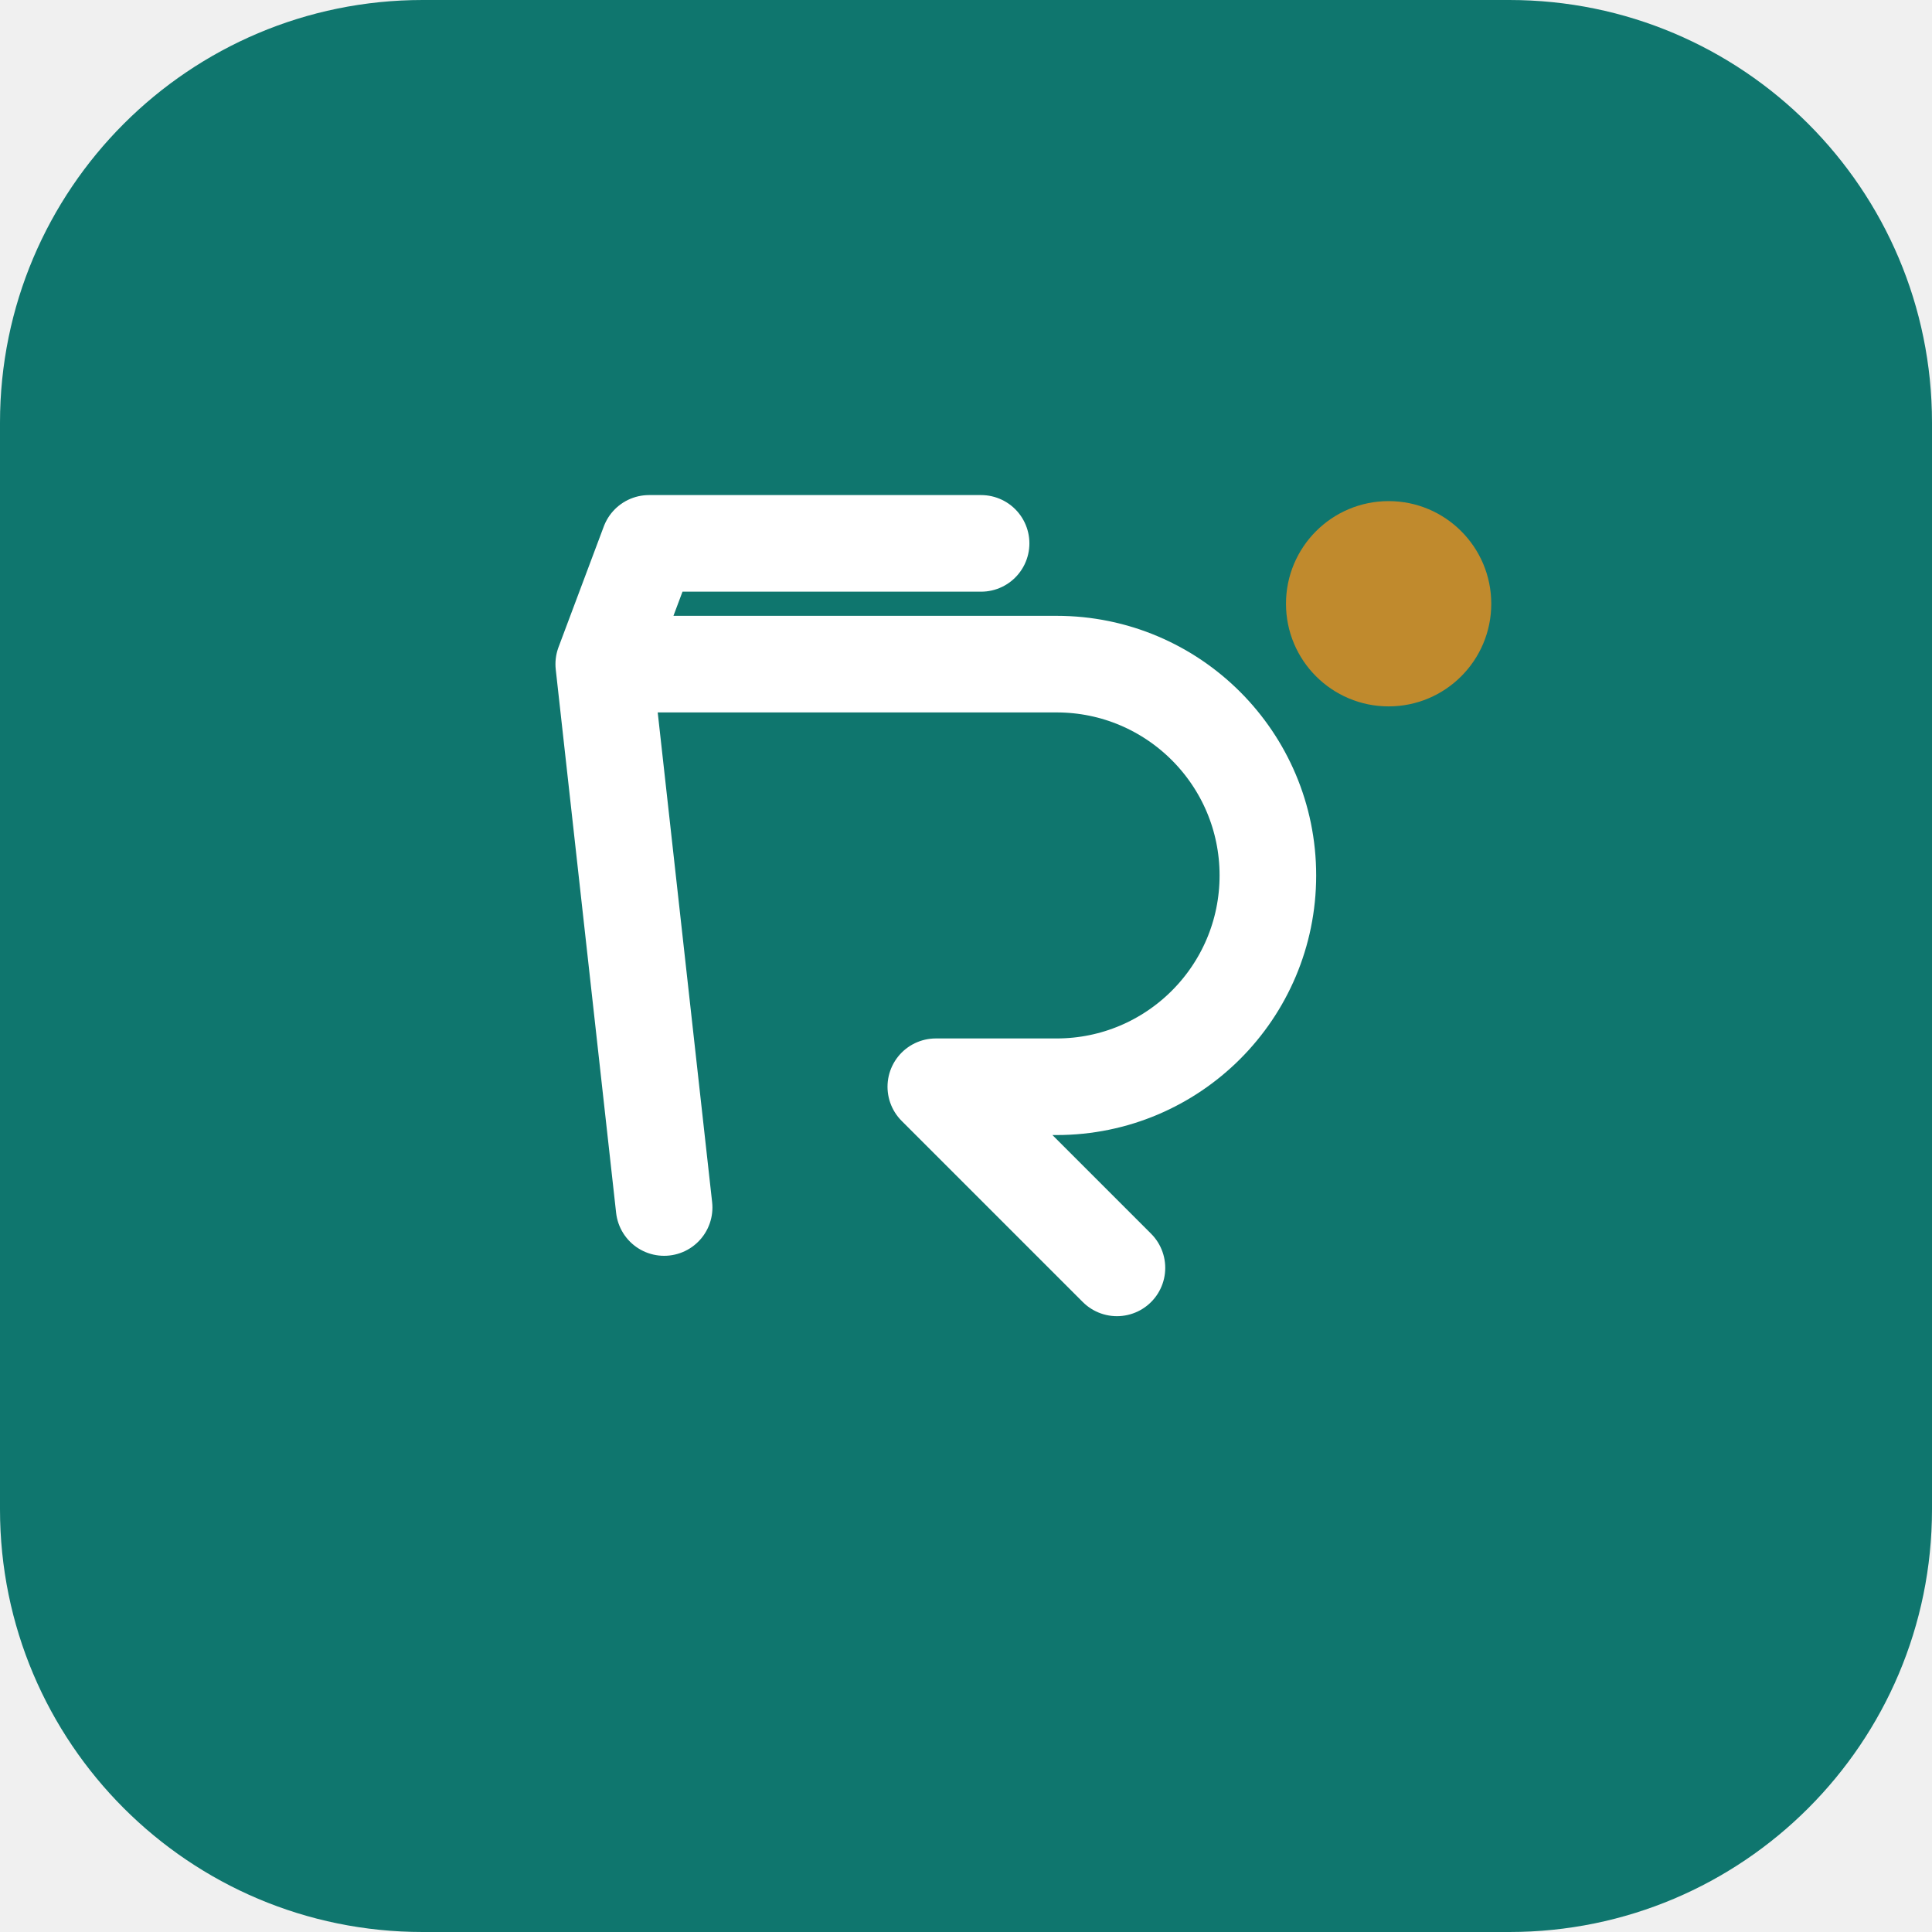
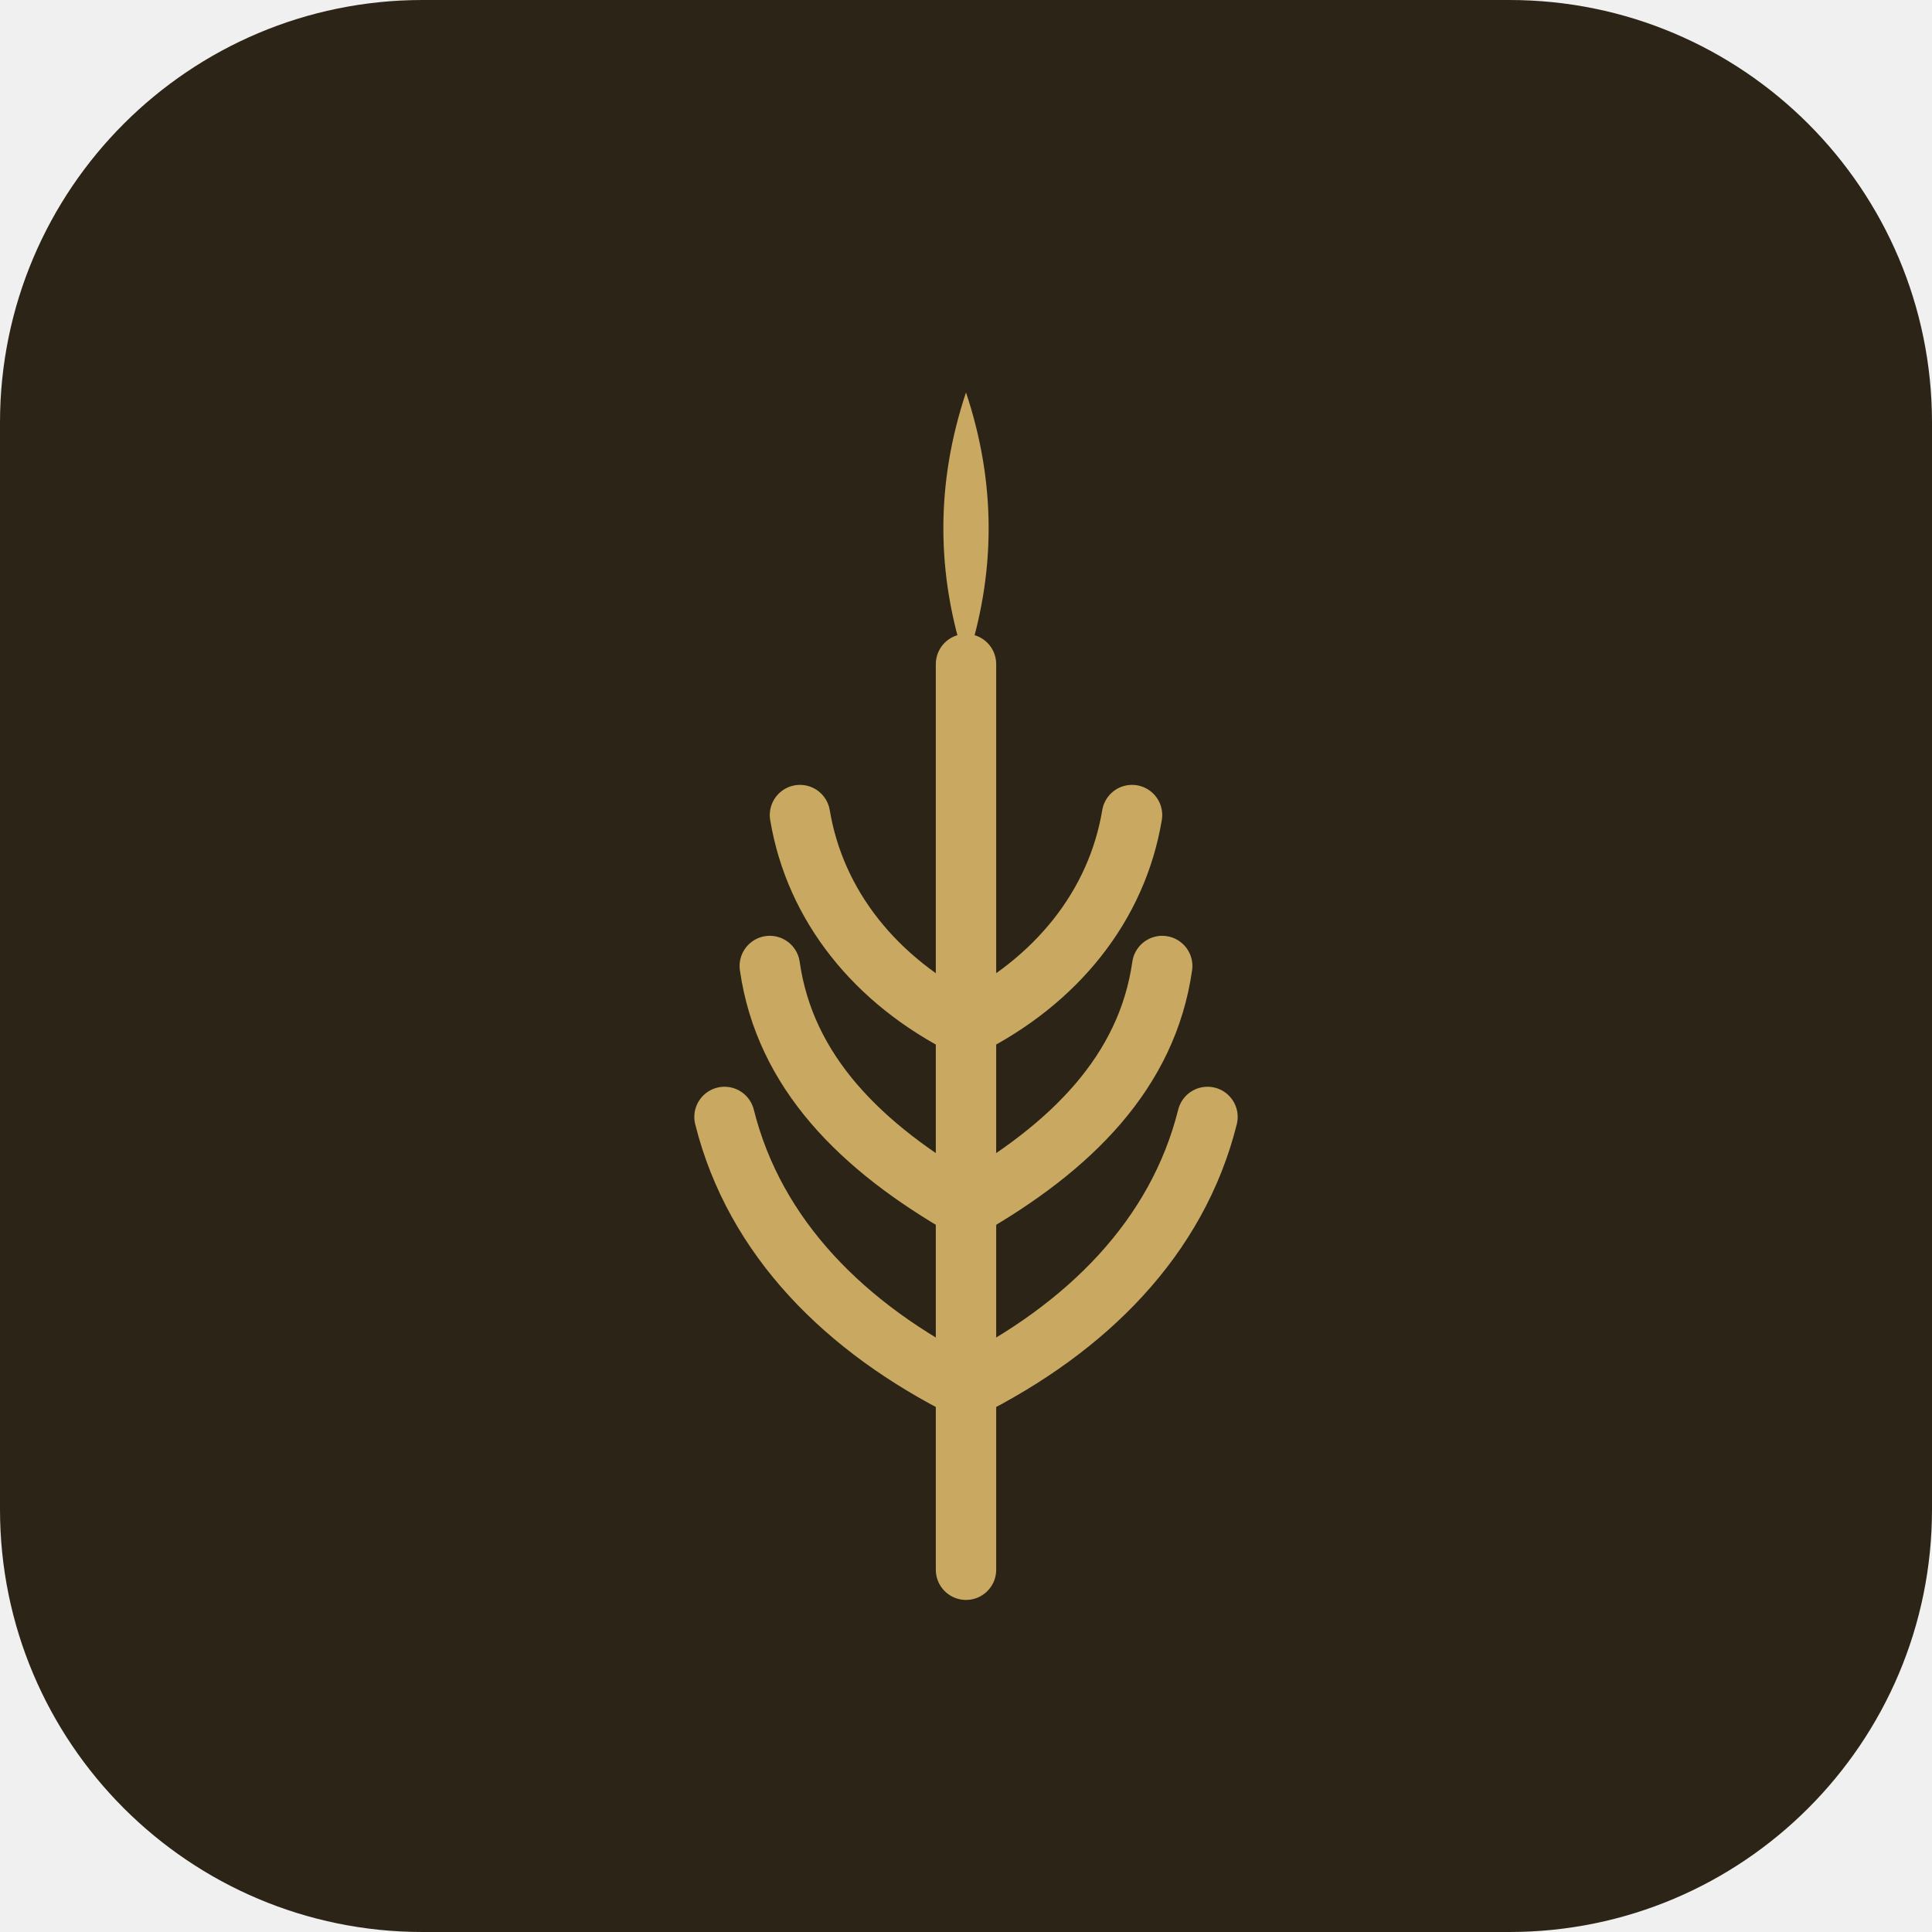
<svg xmlns="http://www.w3.org/2000/svg" width="64" height="64" viewBox="0 0 64 64">
-   <rect width="64" height="64" rx="14" fill="#0f766e" />
-   <path d="M20 22h15a7 7 0 0 1 0 14h-4l6 6M20 22l2 18M20 22l1.5-4h11" fill="none" stroke="#fff" stroke-width="3.2" stroke-linecap="round" stroke-linejoin="round" />
-   <circle cx="46" cy="20" r="3.4" fill="#c08a2d" />
+   <rect width="64" height="64" rx="14" fill="#2C2416" />
+   <g transform="translate(8,8) scale(1)" stroke="#C9A961" stroke-width="2" stroke-linecap="round" fill="none">
+     <path d="M24 44 L24 14" />
+     <path d="M24 38 C20 36, 17 33, 16 29" />
+     <path d="M24 38 C28 36, 31 33, 32 29" />
+     <path d="M24 32 C20.5 30, 18 27.5, 17.5 24" />
+     <path d="M24 32 C27.5 30, 30 27.5, 30.5 24" />
+     <path d="M24 26 C21 24.5, 19 22, 18.5 19" />
+     <path d="M24 26 C27 24.5, 29 22, 29.5 19" />
+     <path d="M24 14 C23 11, 23 8, 24 5 C25 8, 25 11, 24 14 Z" fill="#C9A961" stroke="none" />
+   </g>
</svg>
